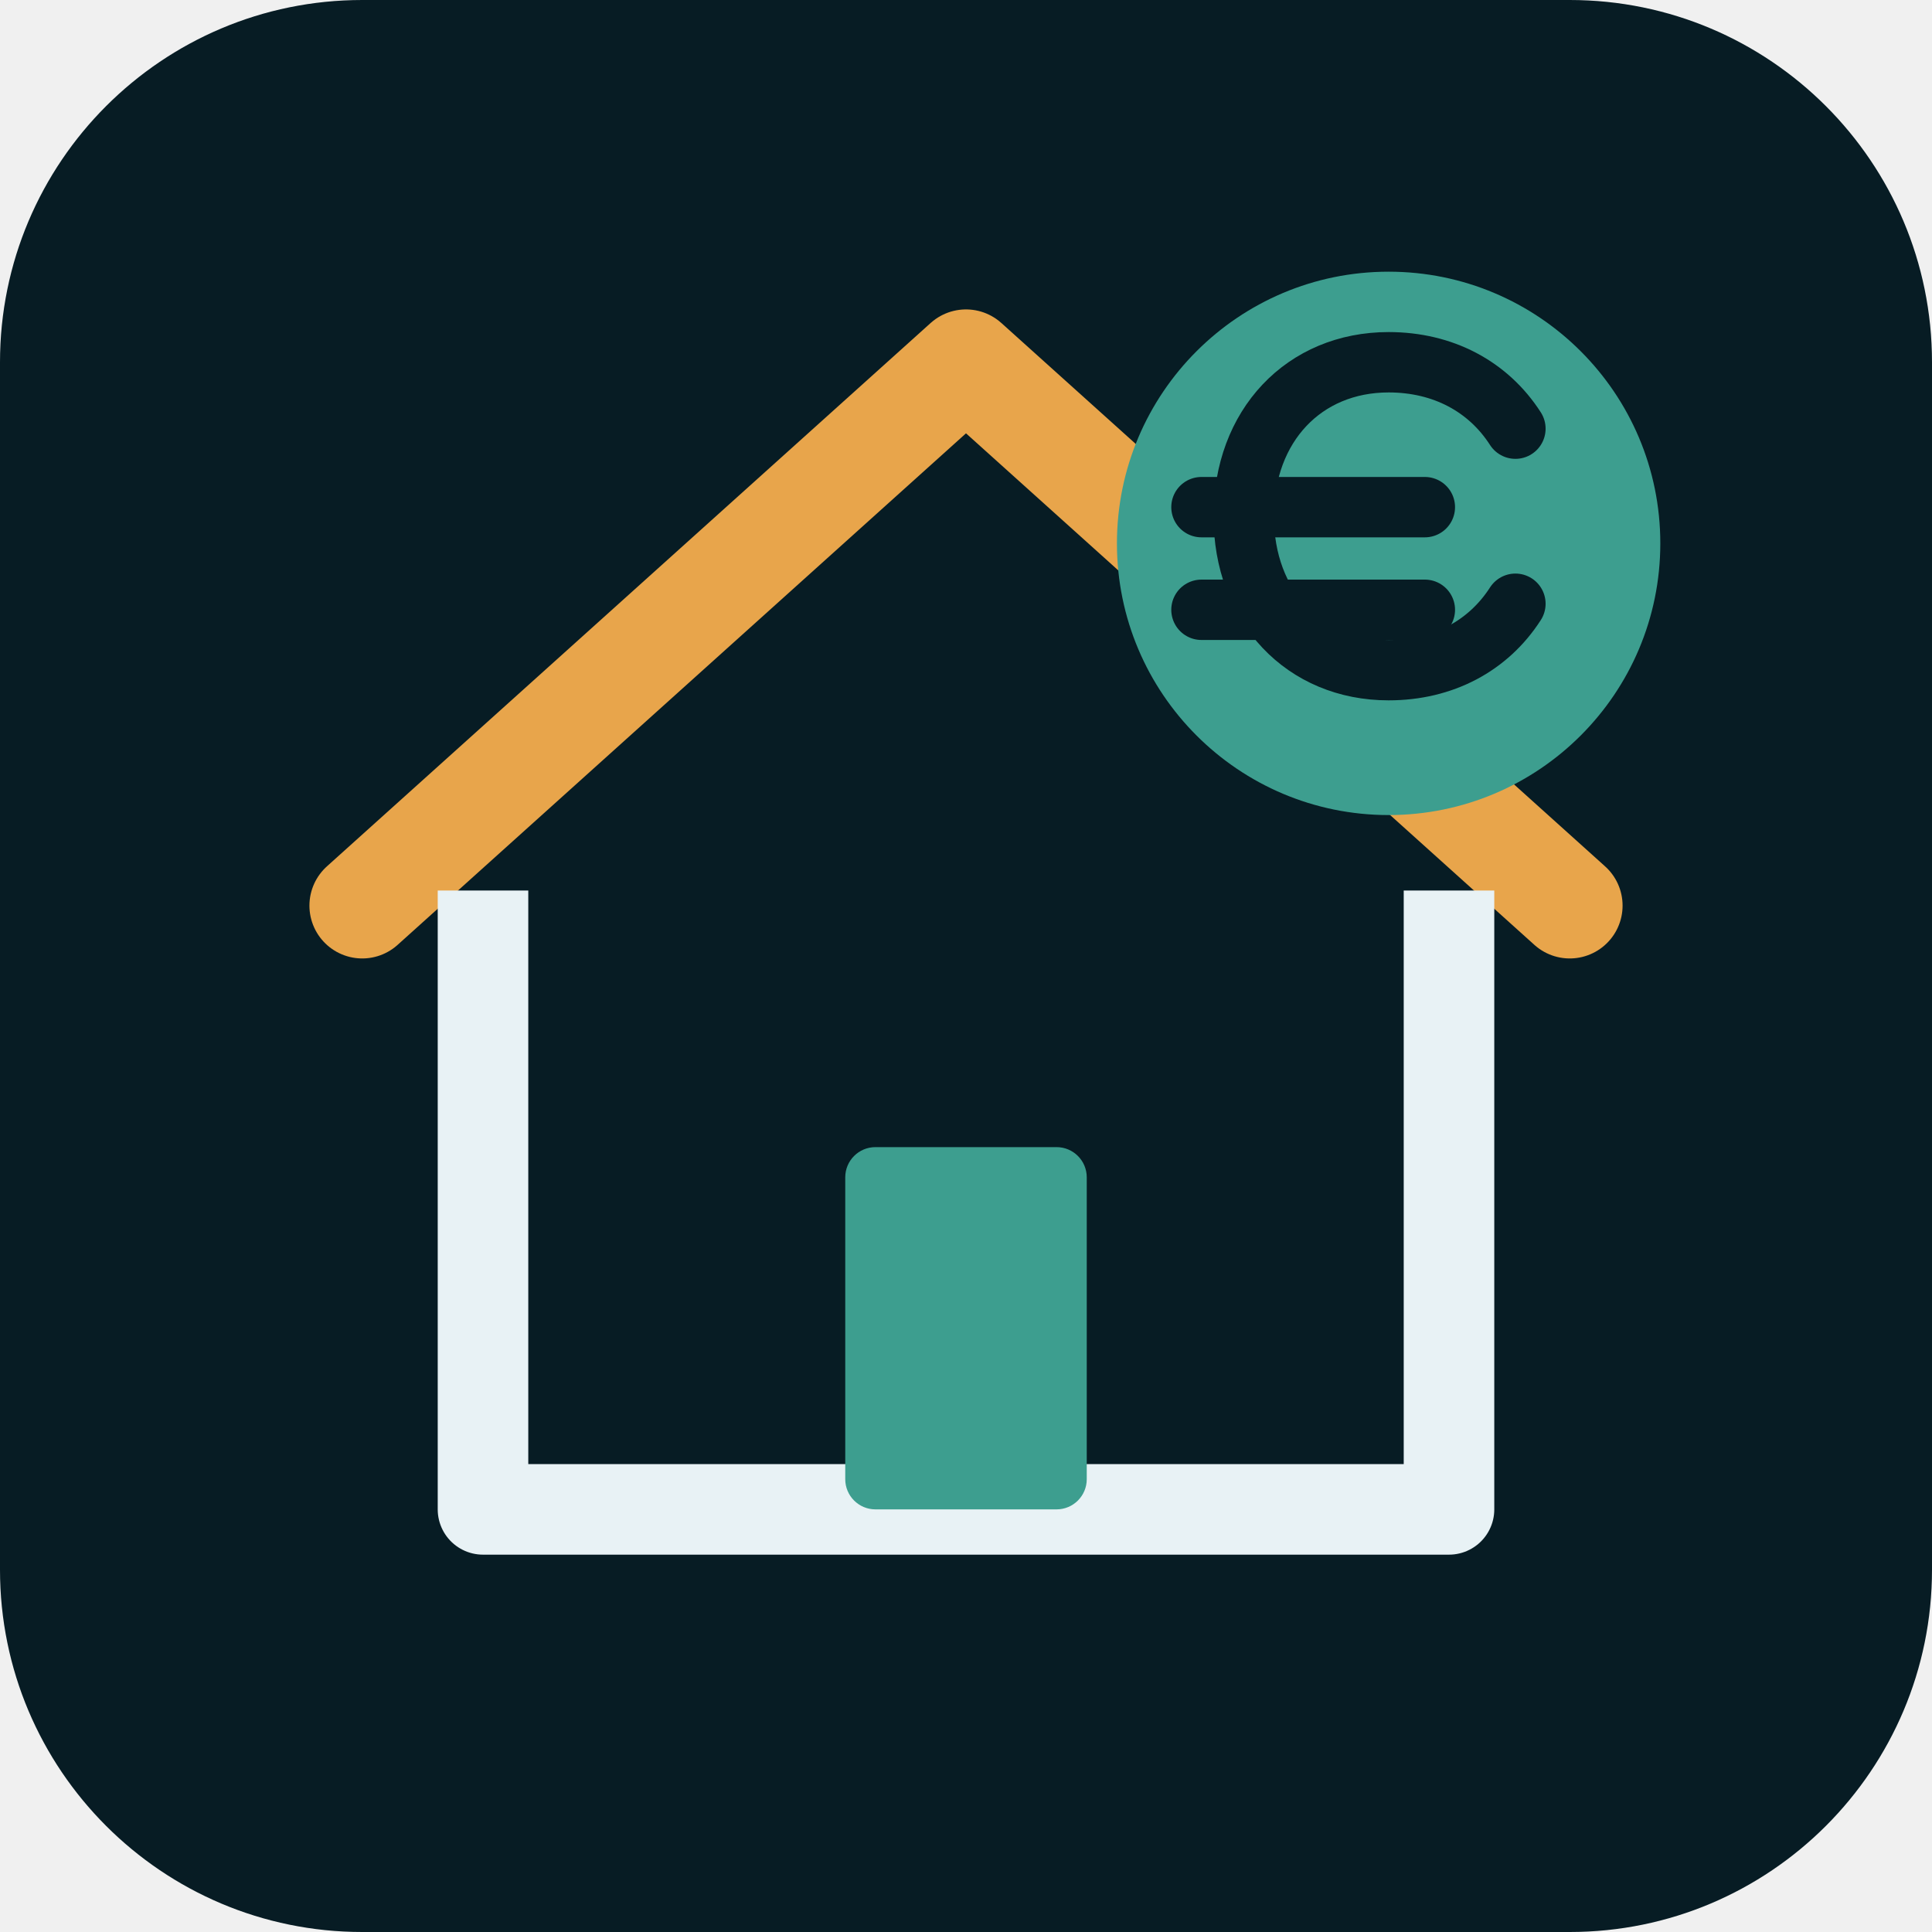
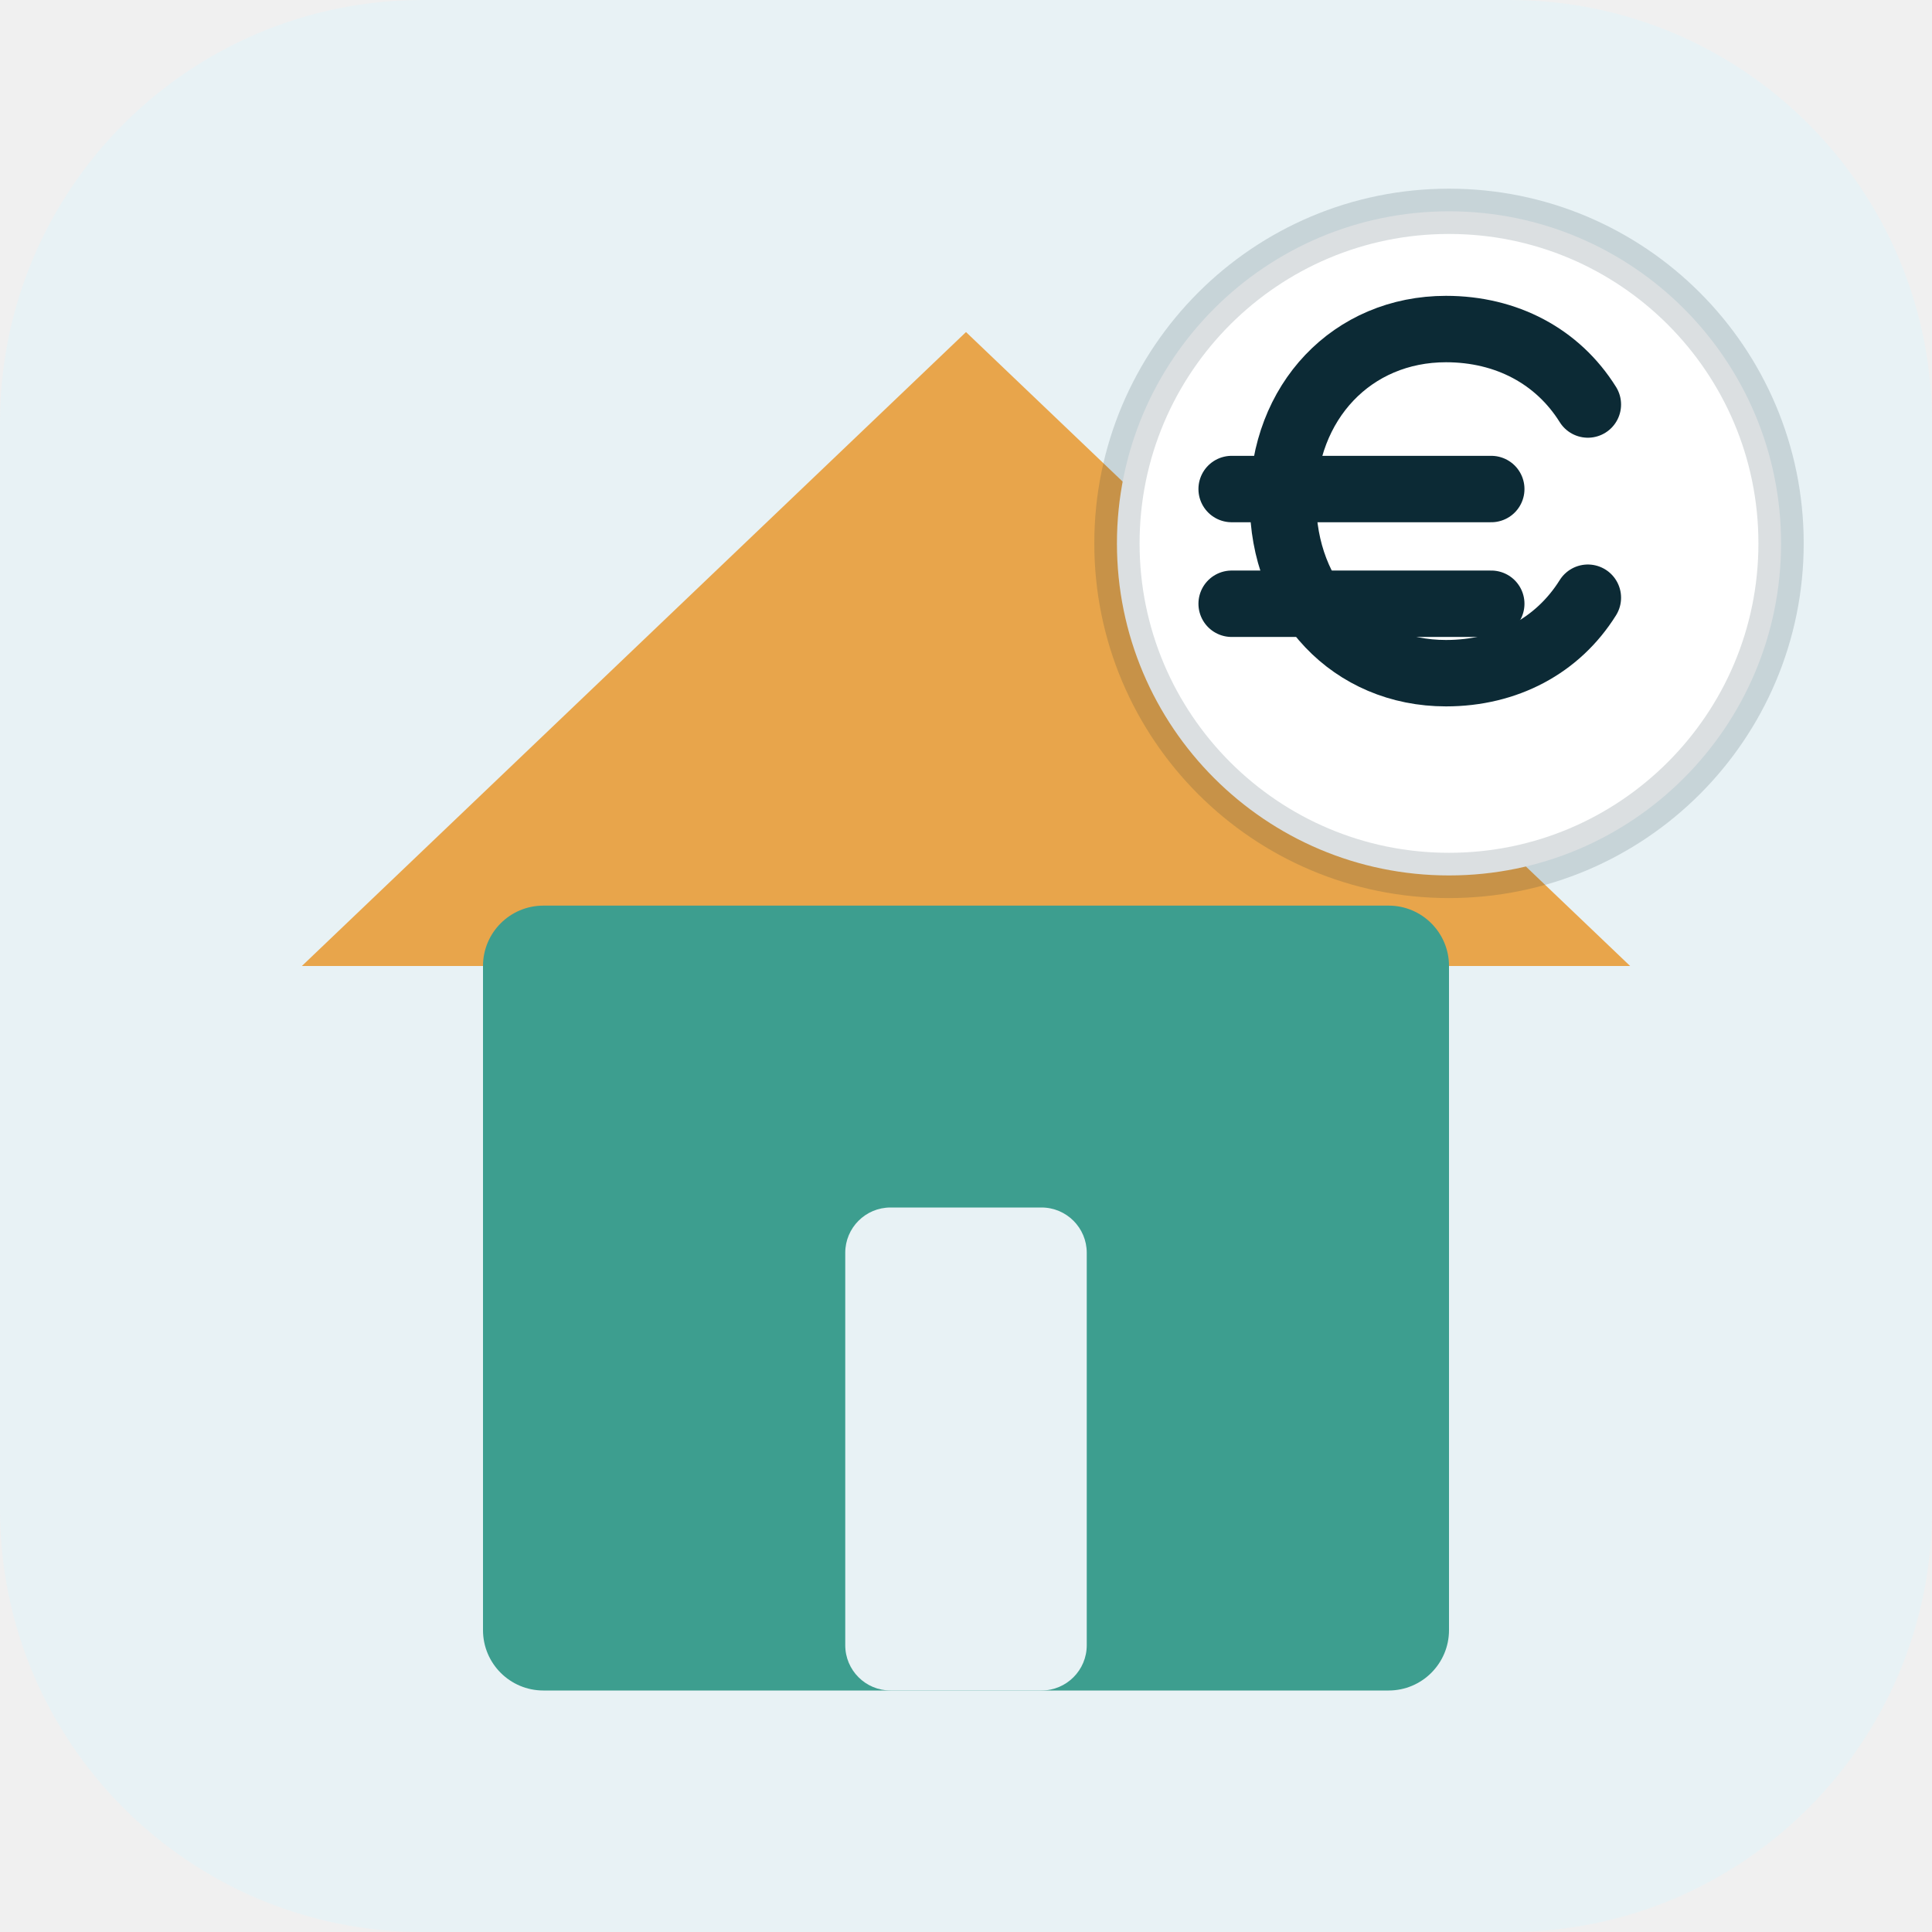
<svg xmlns="http://www.w3.org/2000/svg" viewBox="0 0 64 64" role="img" aria-label="DMTO">
-   <rect width="64" height="64" rx="12" fill="#071c24" />
-   <path d="M12 30 L32 12 L52 30" fill="none" stroke="#e8a54b" stroke-width="3.5" stroke-linecap="round" stroke-linejoin="round" />
-   <path d="M16 29.5 V50 H48 V29.5" fill="none" stroke="#e8f2f5" stroke-width="3" stroke-linejoin="round" />
-   <rect x="28" y="38" width="8" height="12" rx="1" fill="#3d9e8f" />
-   <circle cx="46" cy="18" r="9" fill="#3d9e8f" />
-   <path d="M50.2 14.2c-.9-1.4-2.4-2.2-4.2-2.2-2.8 0-4.8 2.1-4.8 5.1 0 3 2 5.1 4.8 5.1 1.8 0 3.3-.8 4.2-2.2" fill="none" stroke="#071c24" stroke-width="2" stroke-linecap="round" />
-   <path d="M39.8 16.8 H47.2 M39.8 20.2 H47.2" stroke="#071c24" stroke-width="2" stroke-linecap="round" />
+   <rect width="64" height="64" rx="14" fill="#e8f2f5" />
+   <path d="M10 32 L32 11 L54 32 Z" fill="#e8a54b" />
+   <rect x="16" y="30" width="32" height="26" rx="2" fill="#3d9e8f" />
+   <rect x="28" y="40" width="8" height="16" rx="1.5" fill="#e8f2f5" />
+   <circle cx="48" cy="18" r="11" fill="#fff" />
+   <circle cx="48" cy="18" r="11" fill="none" stroke="#0c2a35" stroke-width="1.5" opacity="0.15" />
+   <path d="M52.6 13.4c-1-1.6-2.7-2.5-4.7-2.5-3.1 0-5.4 2.4-5.4 5.7 0 3.3 2.3 5.7 5.4 5.7 2 0 3.7-.9 4.7-2.5" fill="none" stroke="#0c2a35" stroke-width="2.2" stroke-linecap="round" />
+   <path d="M40.8 16.2 H49.4 M40.8 20 H49.4" stroke="#0c2a35" stroke-width="2.2" stroke-linecap="round" />
</svg>
